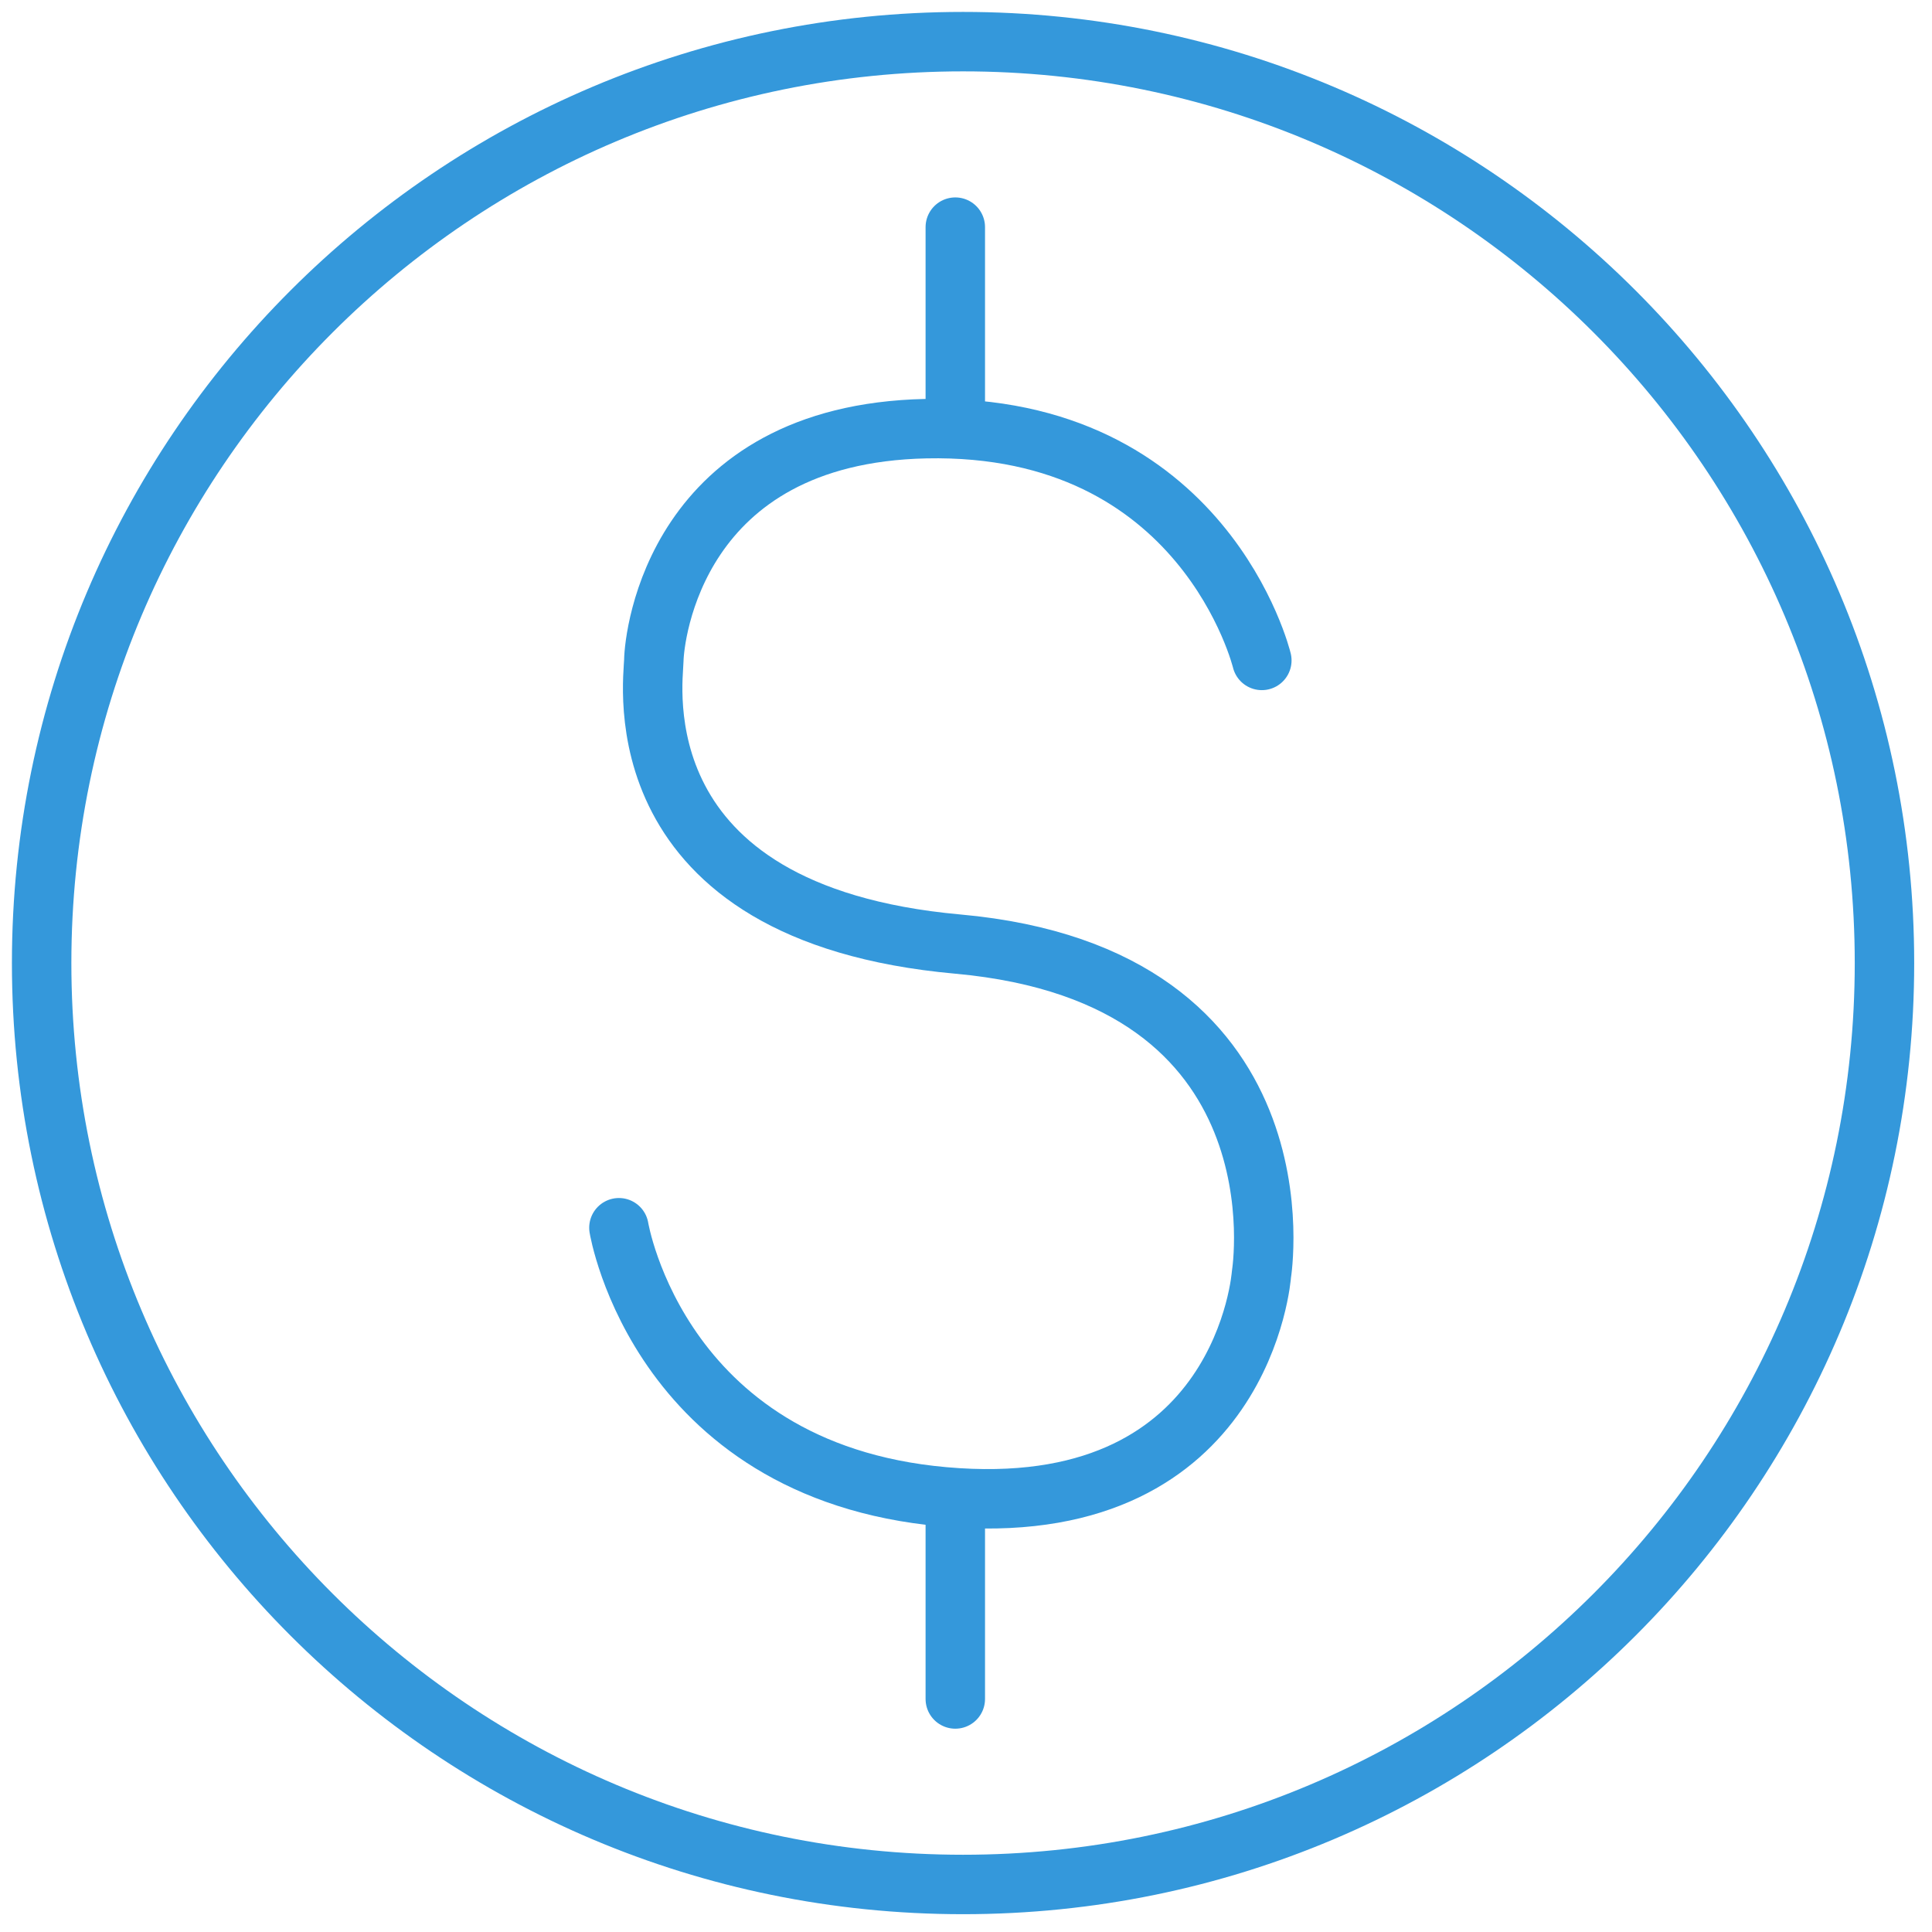
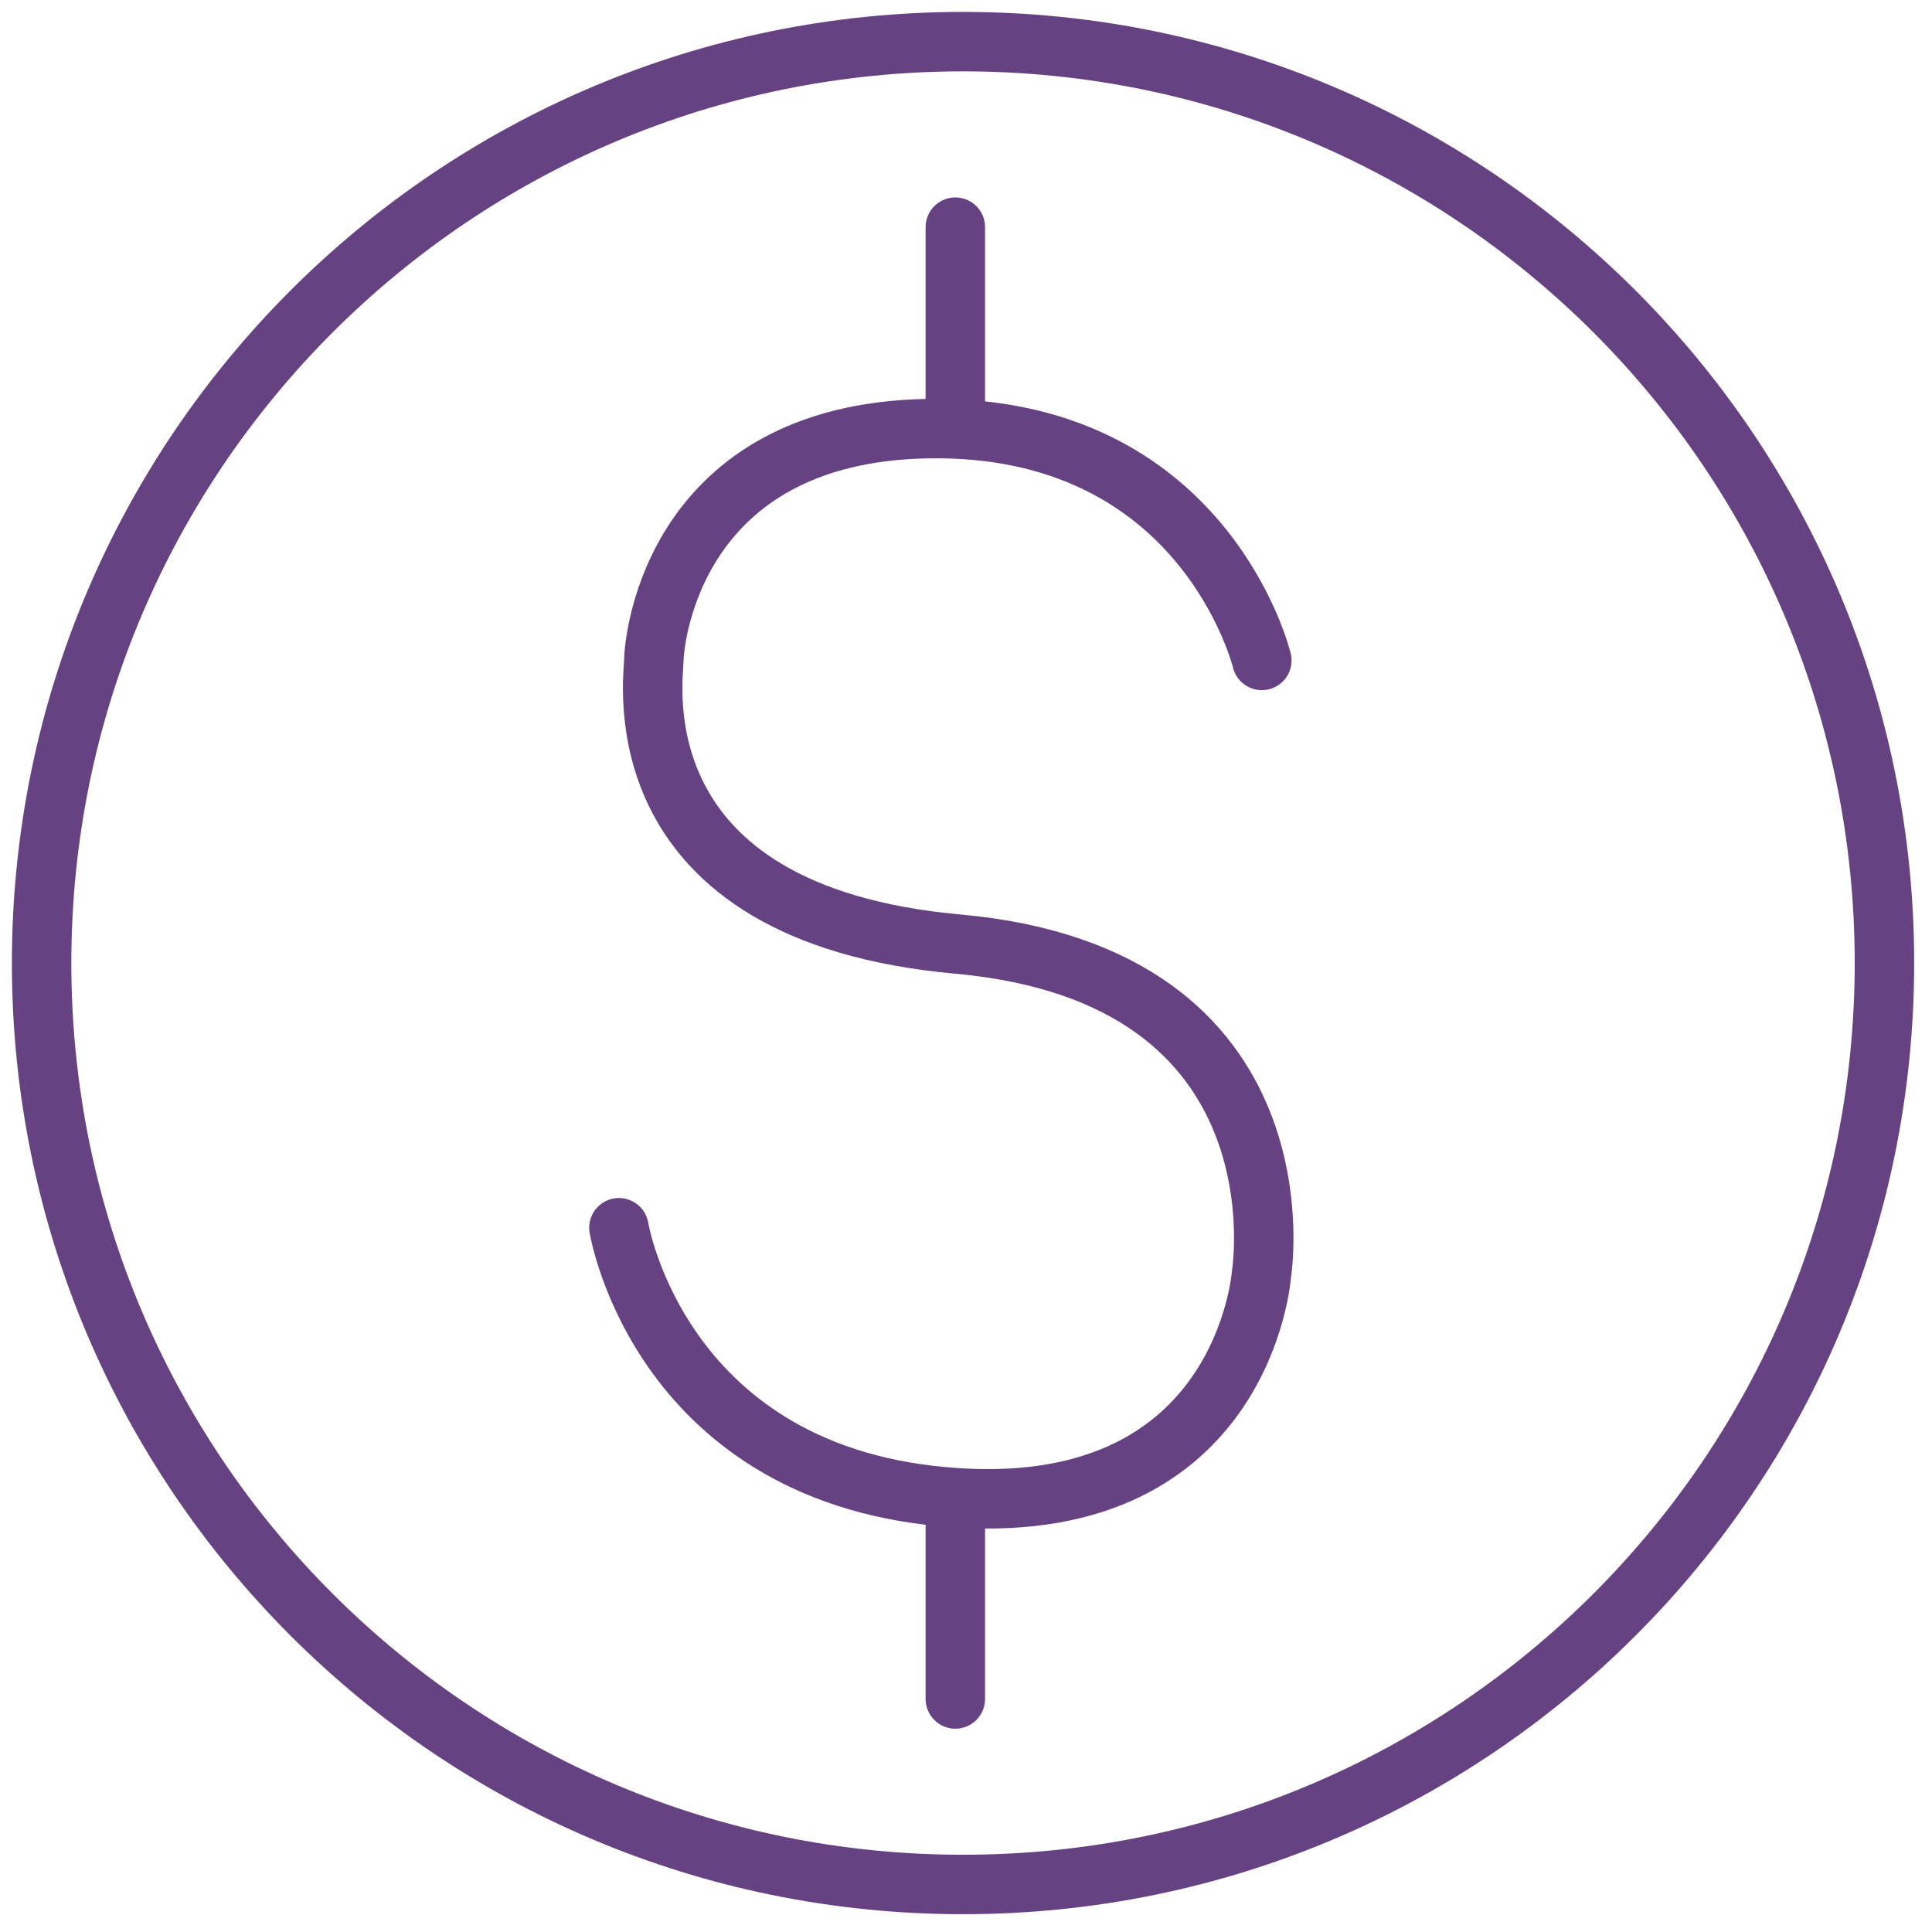
<svg xmlns="http://www.w3.org/2000/svg" width="65" height="65" viewBox="0 0 65 65" fill="none">
-   <path d="M32.401 63.401C49.522 63.401 63.401 49.522 63.401 32.401C63.401 15.28 49.522 1.401 32.401 1.401C15.28 1.401 1.401 15.28 1.401 32.401C1.401 49.522 15.28 63.401 32.401 63.401Z" stroke="#3498DB" stroke-width="2" stroke-miterlimit="10" stroke-linecap="round" stroke-linejoin="round" />
-   <path d="M42.453 22.219C42.453 22.219 40.523 14.226 31.149 14.422C22.714 14.604 22.01 21.423 21.997 22.219C21.984 22.949 20.823 30.732 32.218 31.762C44.083 32.831 42.44 42.87 42.44 42.87C42.44 42.87 41.866 51.006 32.218 50.393C22.205 49.767 20.823 41.306 20.823 41.306" stroke="#3498DB" stroke-width="2" stroke-miterlimit="10" stroke-linecap="round" stroke-linejoin="round" />
-   <path d="M32.14 14.396V7.642" stroke="#3498DB" stroke-width="2" stroke-miterlimit="10" stroke-linecap="round" stroke-linejoin="round" />
-   <path d="M32.14 57.16V50.406" stroke="#3498DB" stroke-width="2" stroke-miterlimit="10" stroke-linecap="round" stroke-linejoin="round" />
+   <path d="M32.4 63.401C49.521 63.401 63.4 49.522 63.4 32.401C63.4 15.28 49.521 1.401 32.4 1.401C15.28 1.401 1.4 15.28 1.4 32.401C1.4 49.522 15.28 63.401 32.4 63.401Z" stroke="#664282" stroke-width="2" stroke-miterlimit="10" stroke-linecap="round" stroke-linejoin="round" />
+   <path d="M42.453 22.219C42.453 22.219 40.523 14.226 31.149 14.422C22.714 14.605 22.01 21.423 21.997 22.219C21.984 22.949 20.823 30.732 32.218 31.762C44.083 32.831 42.44 42.871 42.44 42.871C42.44 42.871 41.866 51.006 32.218 50.393C22.205 49.768 20.823 41.306 20.823 41.306" stroke="#664282" stroke-width="2" stroke-miterlimit="10" stroke-linecap="round" stroke-linejoin="round" />
+   <path d="M32.141 14.396V7.642" stroke="#664282" stroke-width="2" stroke-miterlimit="10" stroke-linecap="round" stroke-linejoin="round" />
+   <path d="M32.141 57.16V50.406" stroke="#664282" stroke-width="2" stroke-miterlimit="10" stroke-linecap="round" stroke-linejoin="round" />
</svg>
